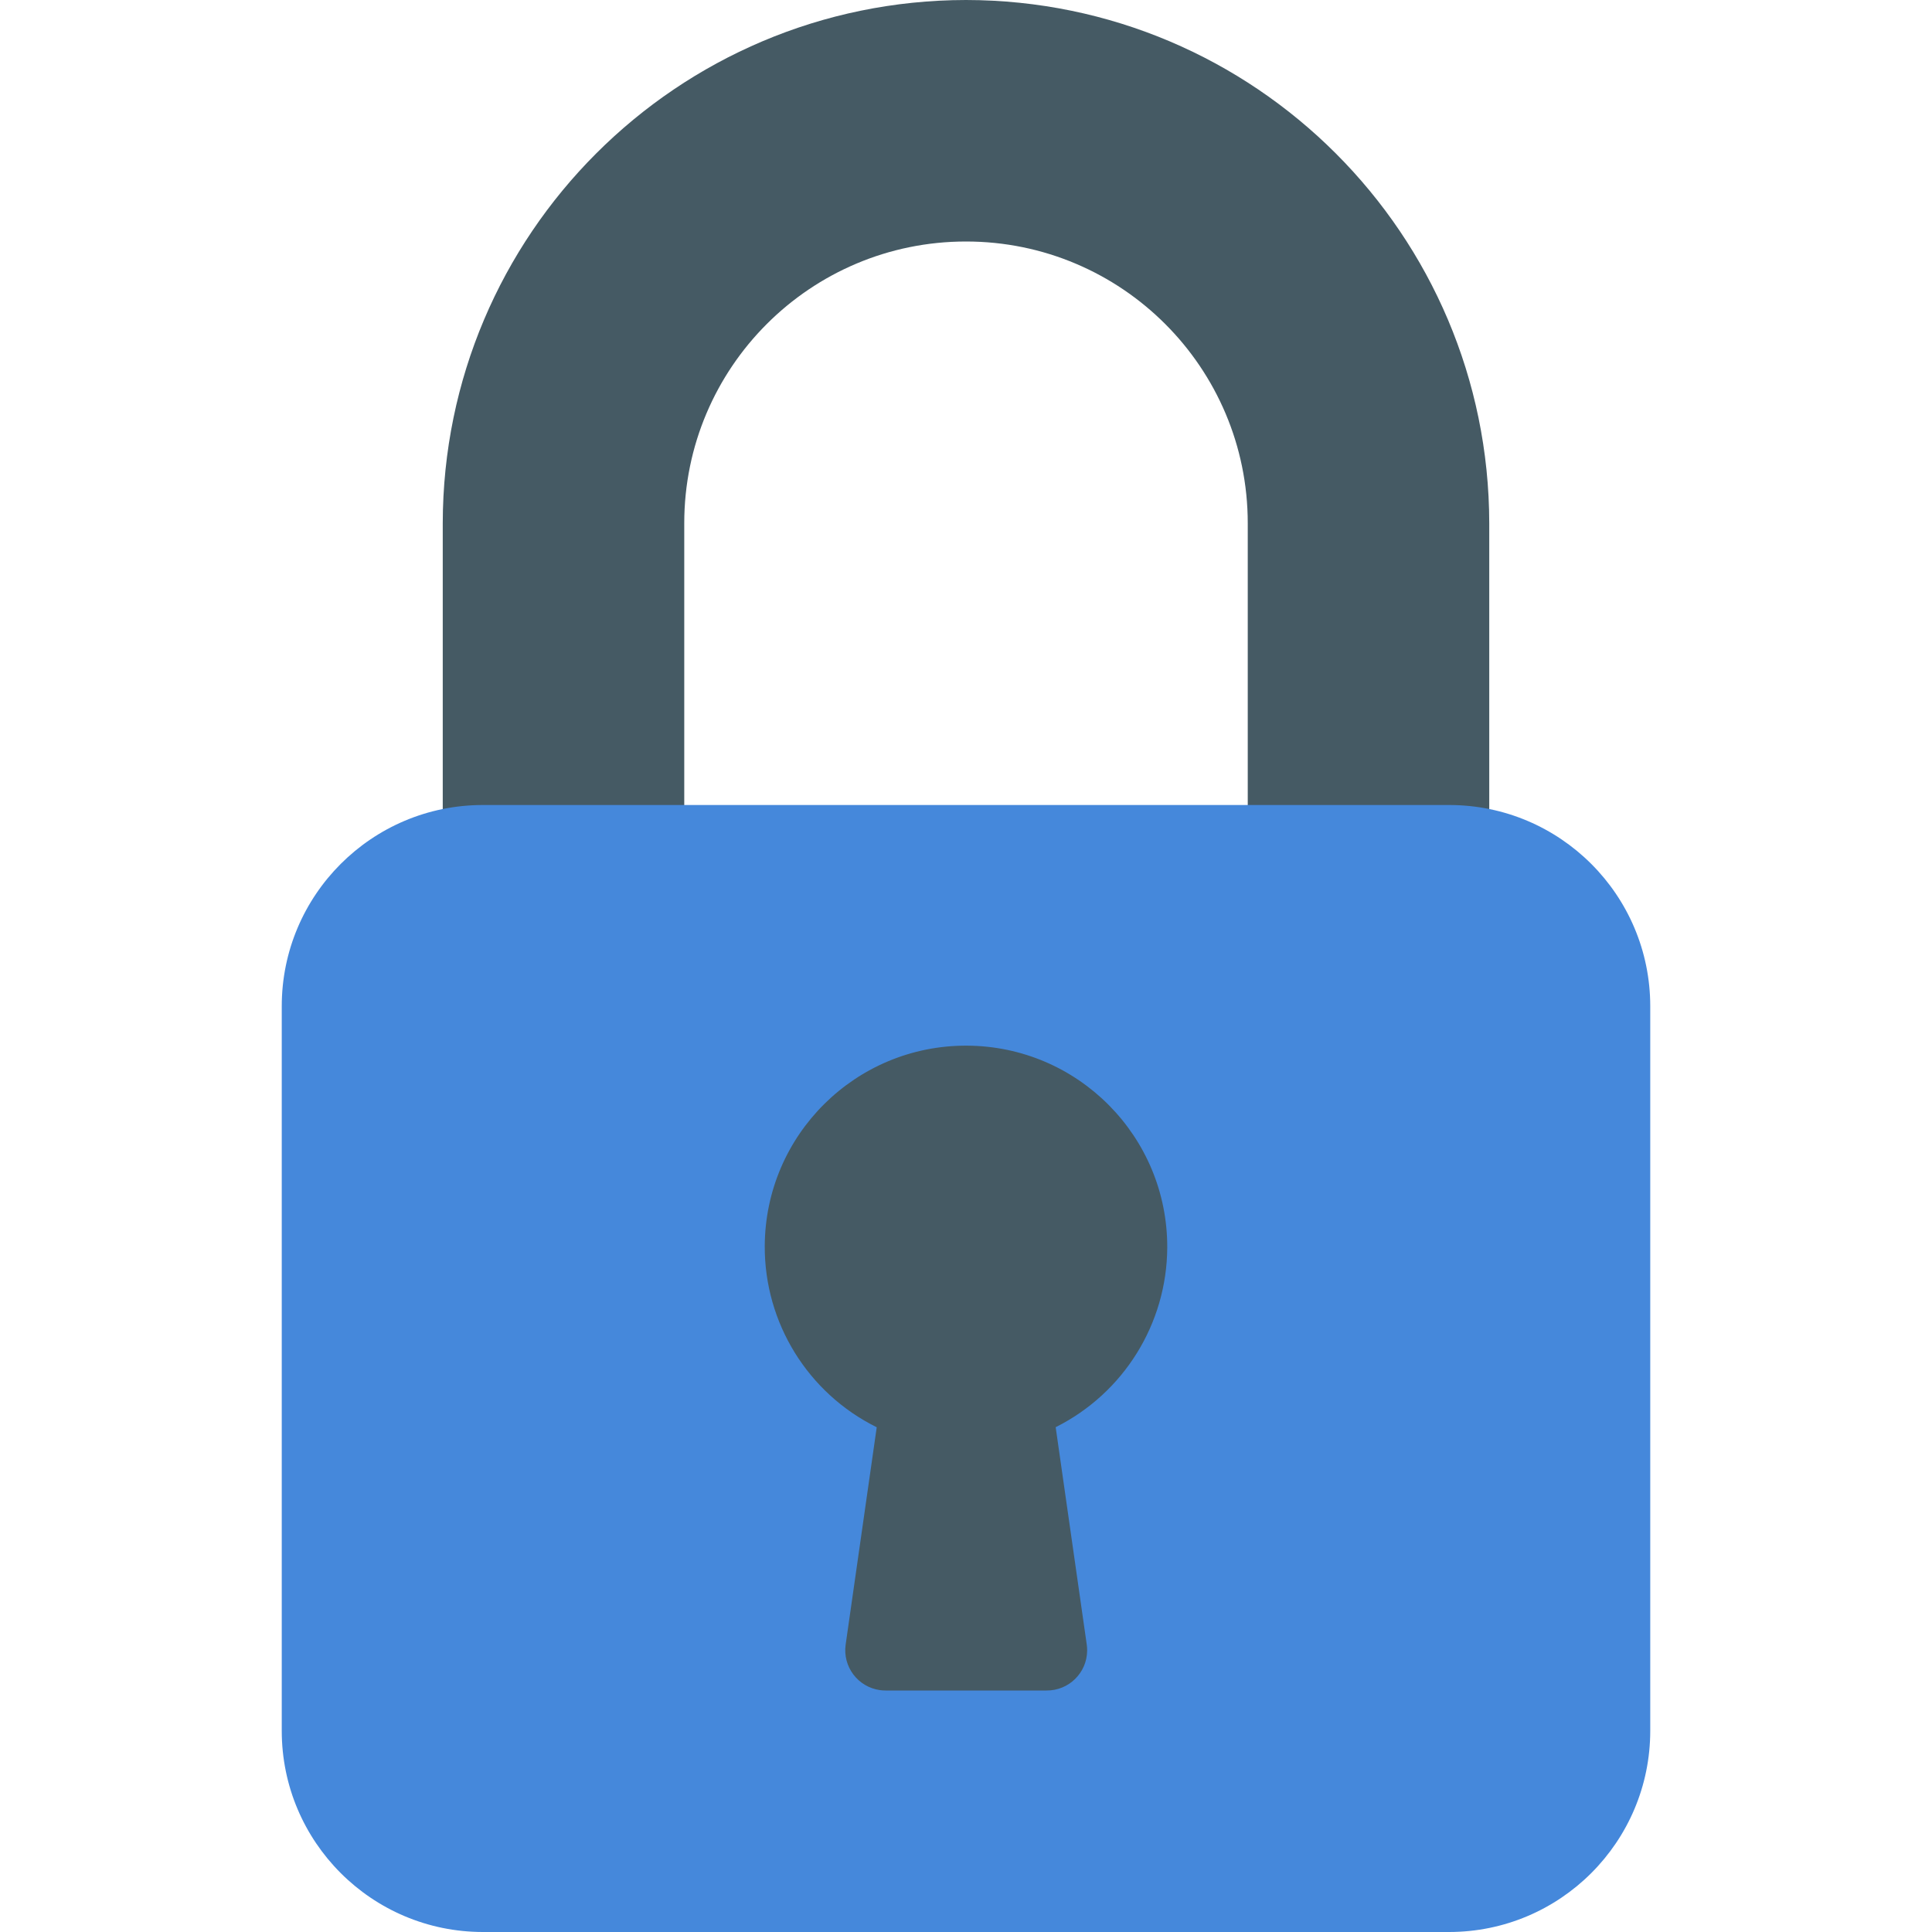
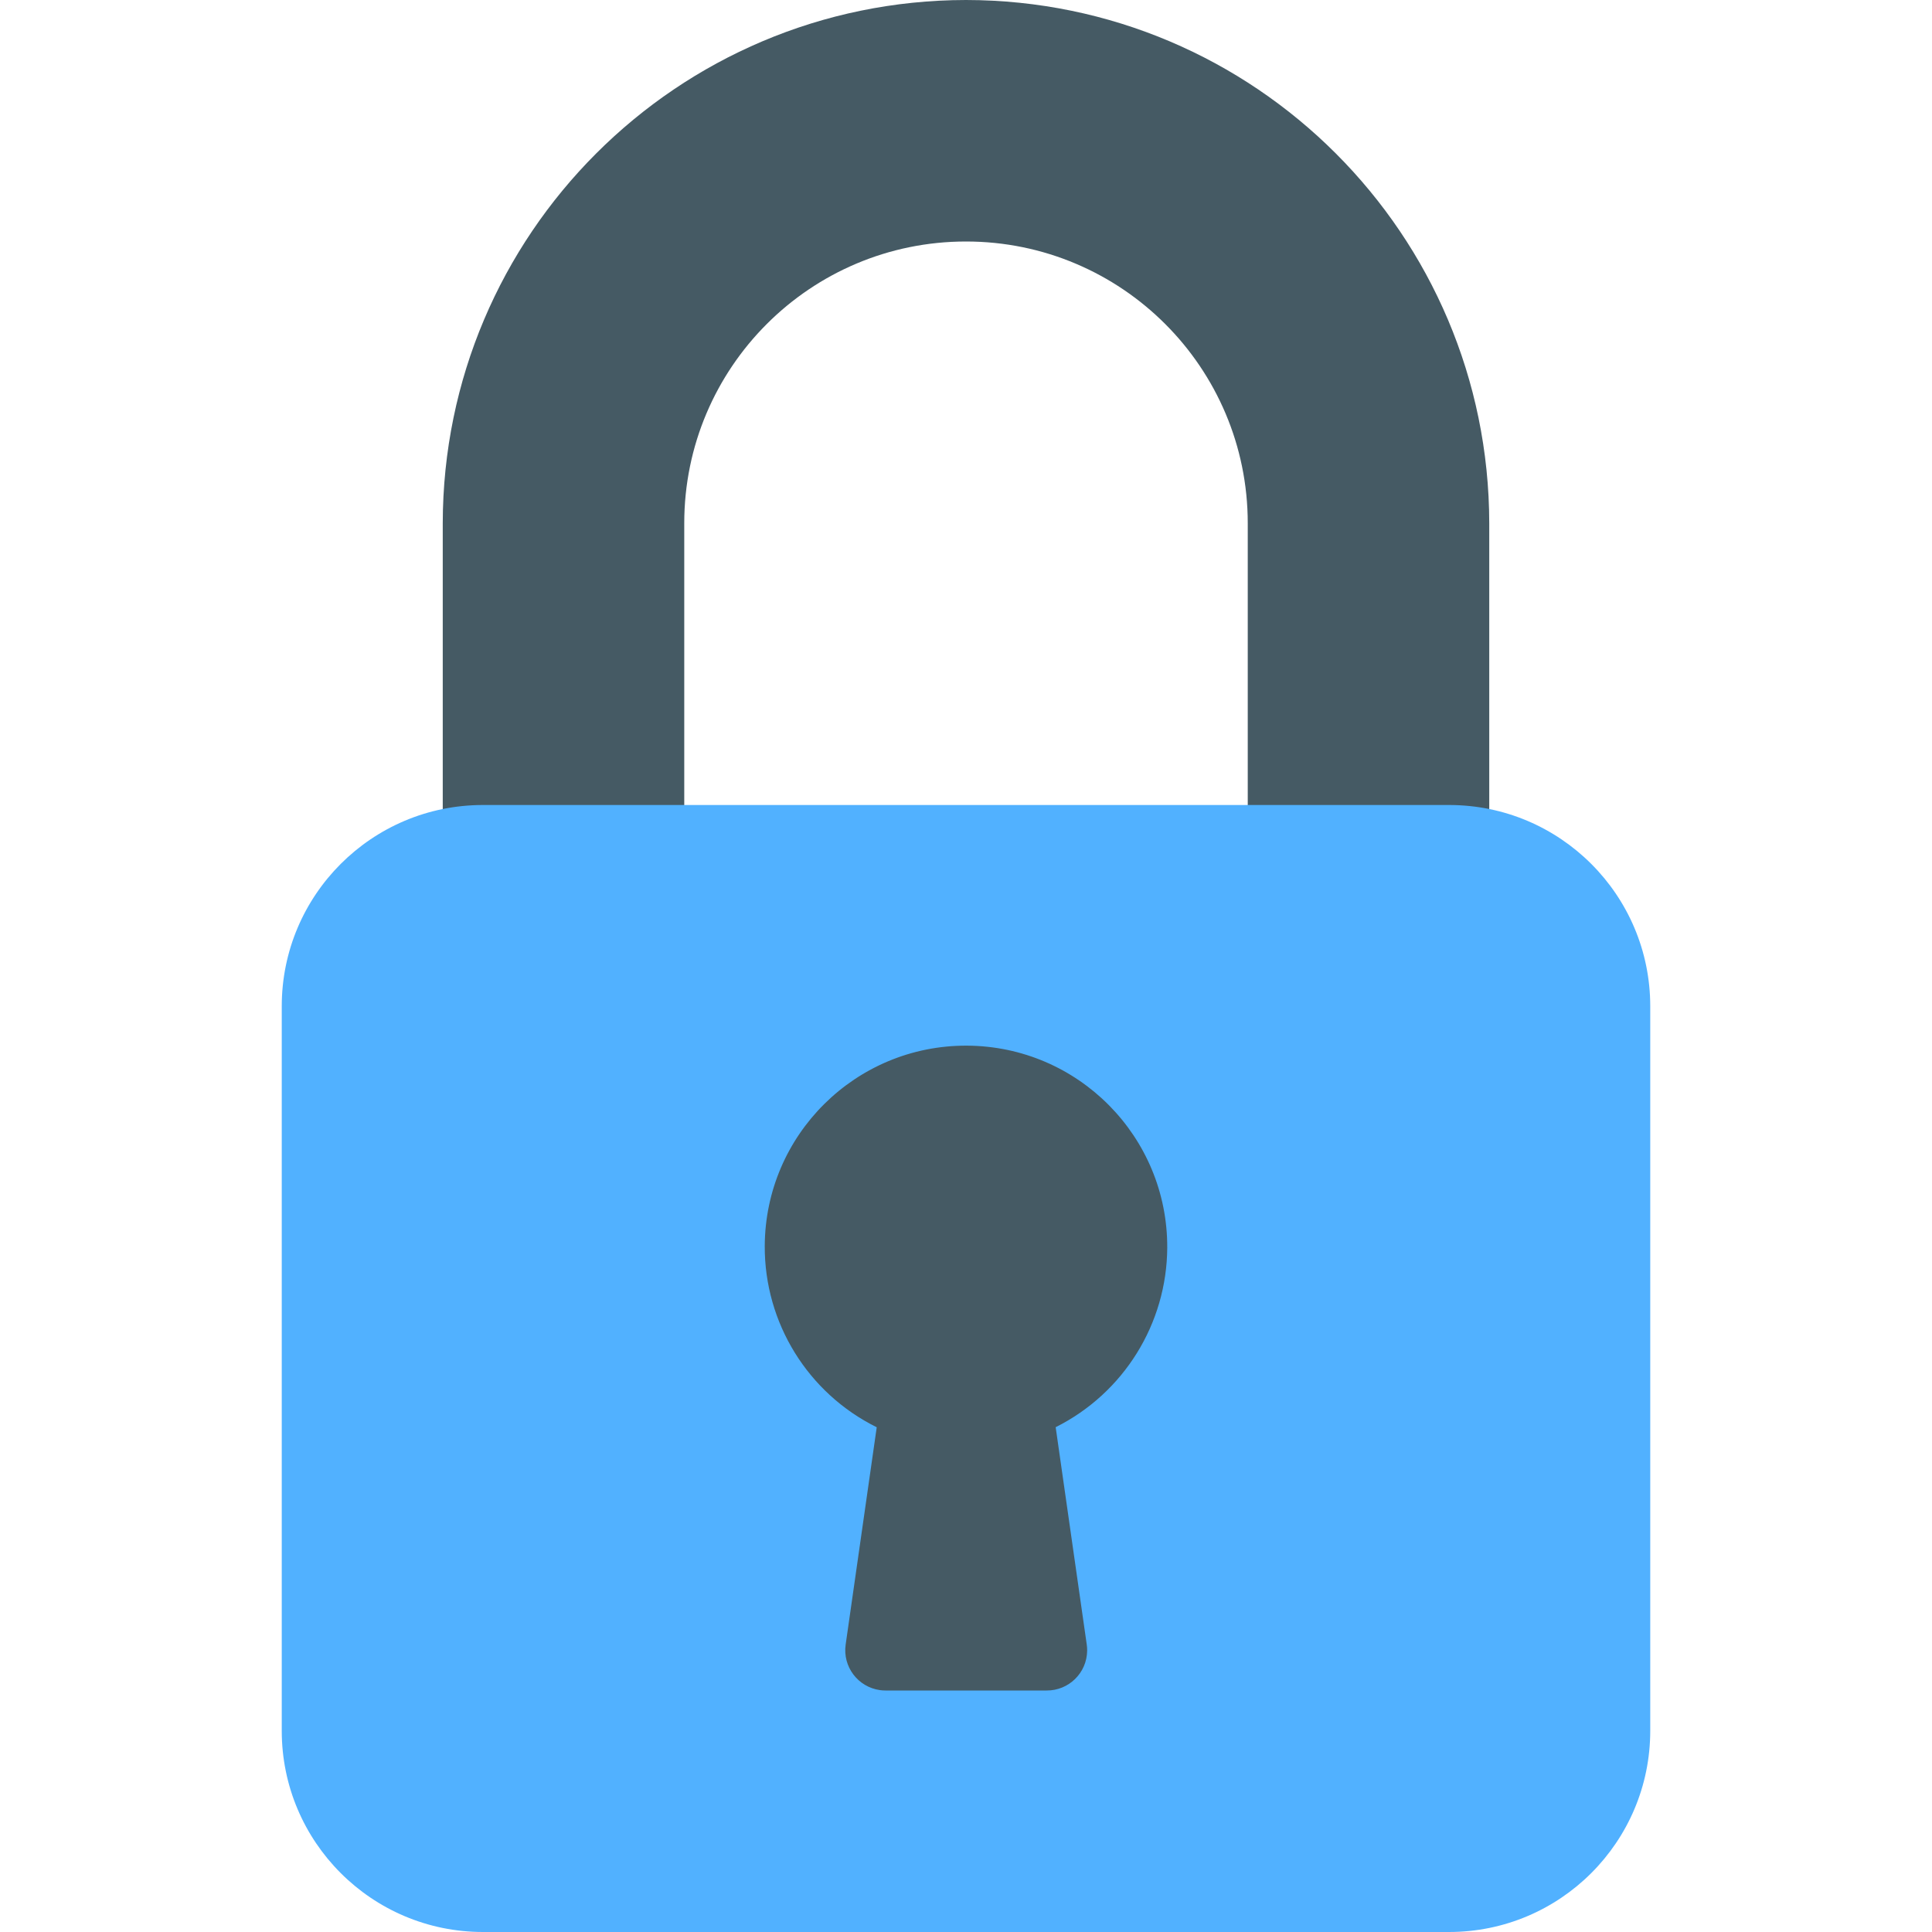
<svg xmlns="http://www.w3.org/2000/svg" version="1.1" id="Capa_1" x="0px" y="0px" viewBox="0 0 512 512" style="enable-background:new 0 0 512 512;" xml:space="preserve" width="512px" height="512px" class="">
  <g>
    <path style="fill:#455A64;" d="M256,0c-76.544,0.094-138.573,62.122-138.667,138.667V224c0,5.891,4.776,10.667,10.667,10.667h42.667  c5.891,0,10.667-4.776,10.667-10.667v-85.333C181.333,97.429,214.763,64,256,64s74.667,33.429,74.667,74.667V224  c0,5.891,4.776,10.667,10.667,10.667H384c5.891,0,10.667-4.776,10.667-10.667v-85.333C394.573,62.122,332.544,0.094,256,0z" data-original="#455A64" class="" />
-     <path style="fill:#4588DB" d="M128,213.333h256c29.455,0,53.333,23.878,53.333,53.333v192C437.333,488.122,413.455,512,384,512H128  c-29.455,0-53.333-23.878-53.333-53.333v-192C74.667,237.211,98.545,213.333,128,213.333z" data-original="#FFC107" class="active-path" data-old_color="#FFC107" />
+     <path style="fill:#51b1ff" d="M128,213.333h256c29.455,0,53.333,23.878,53.333,53.333v192C437.333,488.122,413.455,512,384,512H128  c-29.455,0-53.333-23.878-53.333-53.333v-192C74.667,237.211,98.545,213.333,128,213.333z" data-original="#FFC107" class="active-path" data-old_color="#FFC107" />
    <path style="fill:#455A64;" d="M309.333,330.667c0.124-29.455-23.653-53.434-53.108-53.558  c-29.455-0.124-53.434,23.653-53.558,53.108c-0.086,20.36,11.427,38.992,29.674,48.023l-8.235,57.6  c-0.825,5.833,3.235,11.23,9.068,12.055c0.494,0.07,0.993,0.105,1.492,0.105h42.667c5.891,0.06,10.715-4.667,10.774-10.558  c0.005-0.543-0.03-1.086-0.108-1.623l-8.235-57.6C297.788,369.199,309.216,350.82,309.333,330.667z" data-original="#455A64" class="" />
  </g>
</svg>
